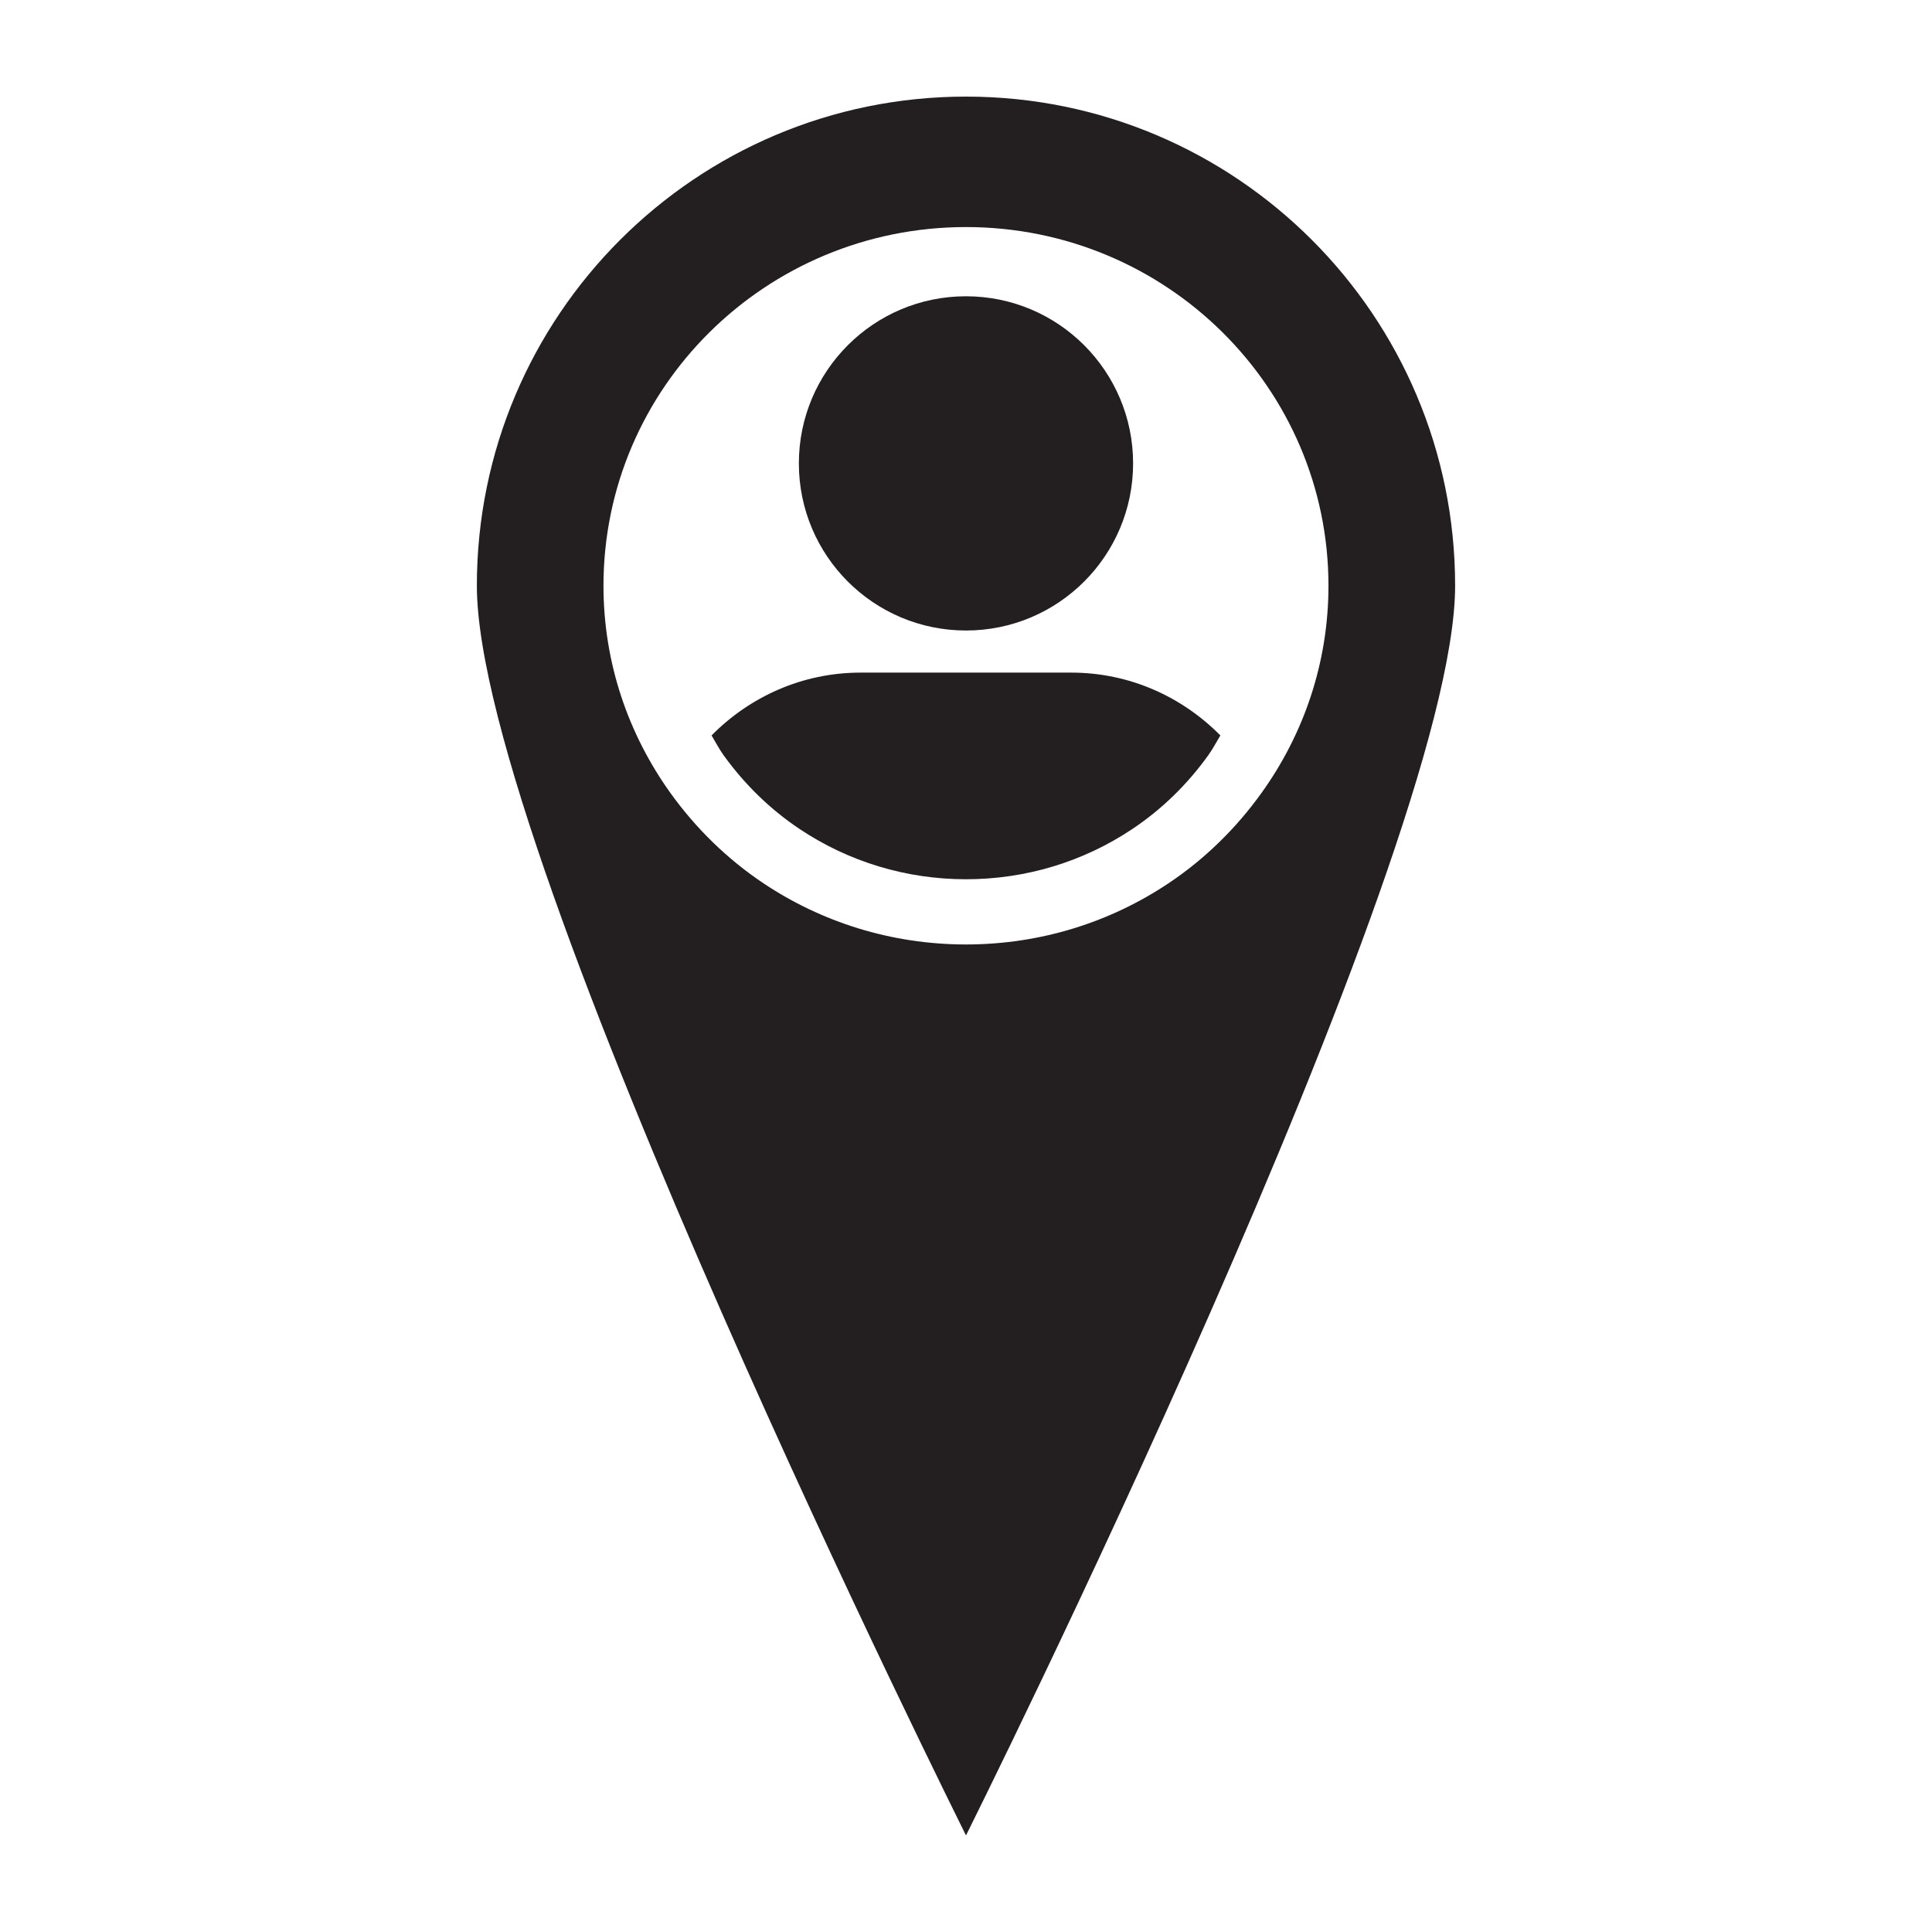
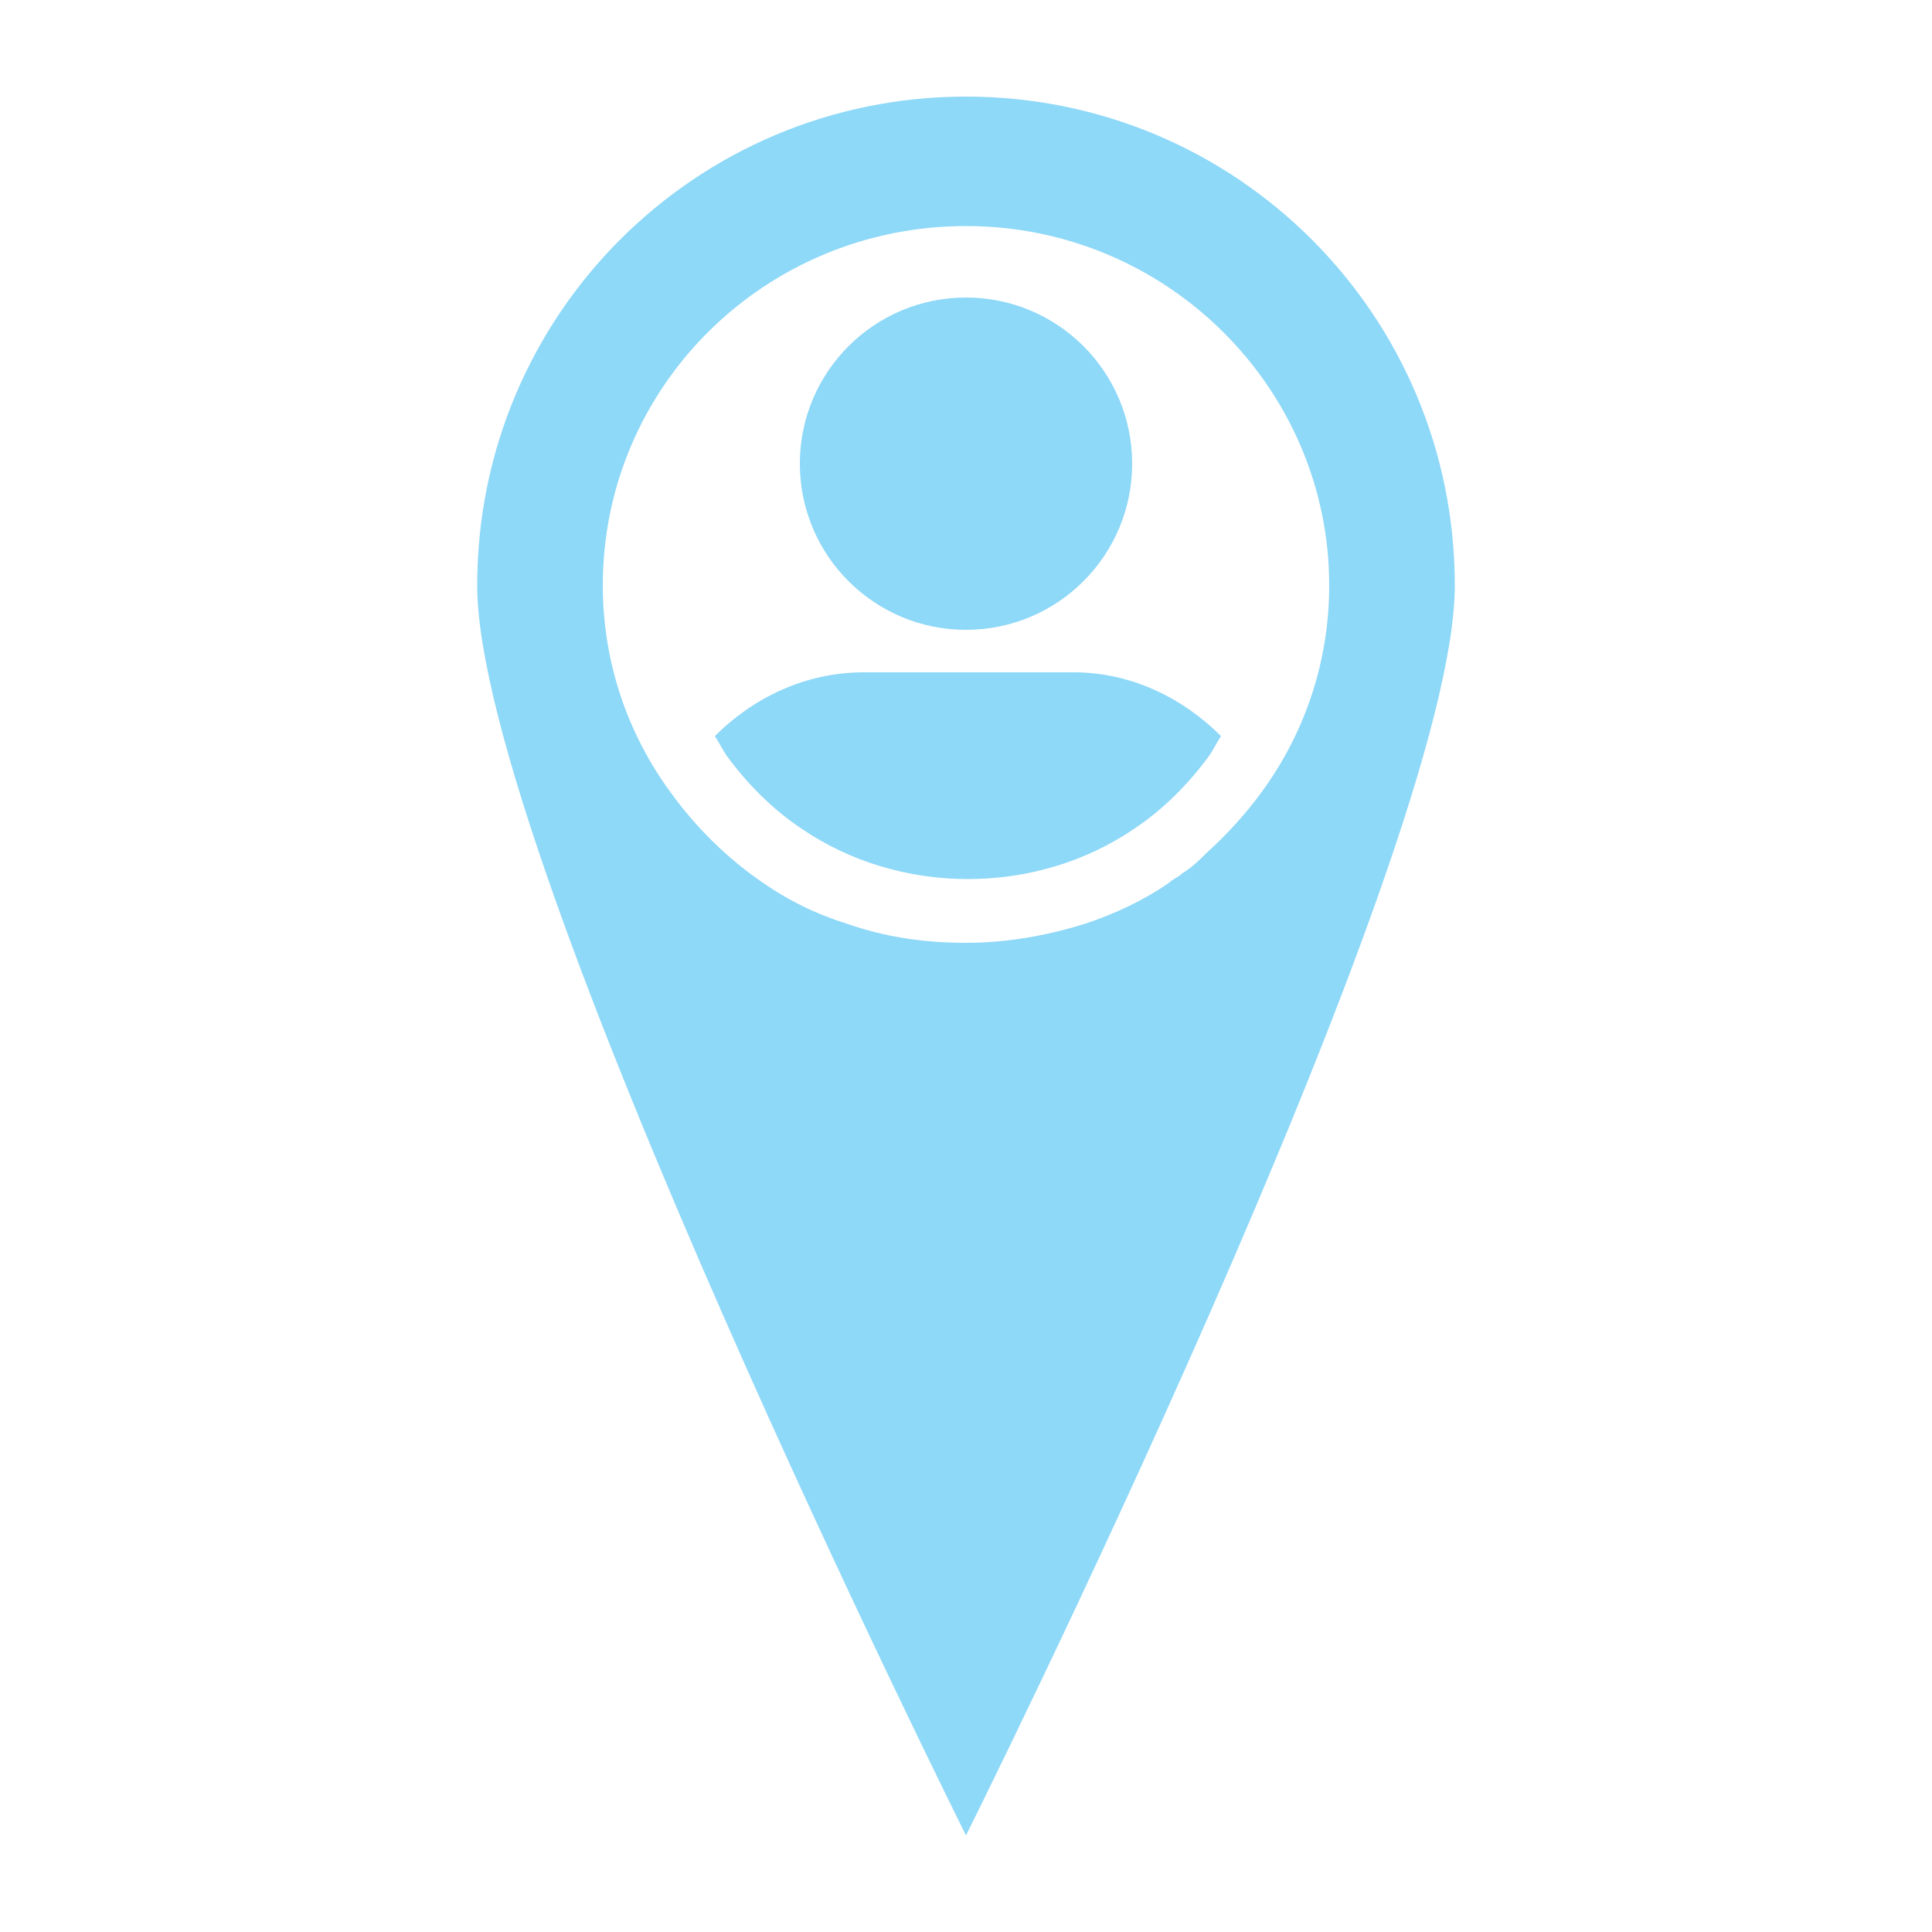
- <svg xmlns="http://www.w3.org/2000/svg" version="1.1" id="Layer_1" x="0px" y="0px" width="100px" height="100px" viewBox="0 0 100 100" enable-background="new 0 0 100 100" xml:space="preserve">
+ <svg xmlns="http://www.w3.org/2000/svg" version="1.1" id="Layer_1" x="0px" y="0px" viewBox="0 0 100 100" style="enable-background:new 0 0 100 100;" xml:space="preserve">
+   <style type="text/css">
+ 	.st0{fill:#8ED8F8;}
+ 	.st1{fill:#231F20;}
+ </style>
  <g>
-     <circle fill="#231F20" cx="49.999" cy="23.985" r="8.65" />
-     <path fill="#231F20" d="M44.546,34.814c-3.028,0-5.744,1.256-7.716,3.252c0.206,0.339,0.384,0.692,0.618,1.017   c1.095,1.523,2.42,2.81,3.939,3.826C43.933,44.61,46.911,45.51,50,45.51s6.065-0.9,8.61-2.601c1.519-1.014,2.842-2.301,3.938-3.828   c0.233-0.325,0.412-0.676,0.618-1.015c-1.974-1.996-4.691-3.252-7.721-3.252H44.546z" />
-     <g>
-       <path fill="none" d="M50,11.753c-10.363,0-18.764,8.313-18.764,18.566c0,4.004,1.294,7.701,3.471,10.734    c1.309,1.821,2.931,3.41,4.805,4.663c2.994,2.001,6.603,3.169,10.488,3.169c3.885,0,7.493-1.168,10.486-3.169    c1.874-1.253,3.494-2.842,4.803-4.665c2.18-3.031,3.472-6.73,3.472-10.732C68.761,20.065,60.361,11.753,50,11.753z" />
-       <path fill="#231F20" d="M50,5C36.018,5,24.682,16.337,24.682,30.318C24.682,44.302,50,95,50,95s25.317-50.698,25.317-64.682    C75.317,16.337,63.98,5,50,5z M60.486,45.716c-2.993,2.001-6.602,3.169-10.486,3.169c-3.885,0-7.495-1.168-10.488-3.169    c-1.874-1.253-3.496-2.842-4.805-4.663c-2.177-3.033-3.471-6.73-3.471-10.734c0-10.254,8.401-18.566,18.764-18.566    c10.361,0,18.761,8.313,18.761,18.566c0,4.002-1.292,7.701-3.472,10.732C63.98,42.875,62.36,44.463,60.486,45.716z" />
+     <g id="XMLID_1_">
+       <g>
+         <path class="st0" d="M63.2,38.1c-0.2,0.3-0.4,0.7-0.6,1c-1.1,1.5-2.4,2.8-3.9,3.8c-2.5,1.7-5.5,2.6-8.6,2.6s-6.1-0.9-8.6-2.6     c-1.5-1-2.8-2.3-3.9-3.8c-0.2-0.3-0.4-0.7-0.6-1c2-2,4.7-3.3,7.7-3.3h10.9C58.5,34.8,61.2,36.1,63.2,38.1z" />
+         <circle class="st0" cx="50" cy="24" r="8.6" />
+         <path class="st1" d="M50,48.9c2.2,0,4.3-0.4,6.2-1C54.3,48.5,52.2,48.9,50,48.9c-2.2,0-4.3-0.4-6.2-1     C45.7,48.5,47.8,48.9,50,48.9z" />
+         <path class="st0" d="M34.7,41c1.3,1.8,2.9,3.4,4.8,4.7c1.3,0.9,2.7,1.6,4.3,2.1c2,0.7,4,1,6.2,1s4.3-0.4,6.2-1     c1.5-0.5,3-1.2,4.3-2.1c0.2-0.2,0.5-0.3,0.7-0.5c0.5-0.3,0.9-0.7,1.3-1.1c1-0.9,2-2,2.8-3.1c2.2-3,3.5-6.7,3.5-10.7     c0-10.2-8.4-18.6-18.8-18.6s-18.8,8.3-18.8,18.6C31.2,34.3,32.5,38,34.7,41z M50,5c14,0,25.3,11.3,25.3,25.3S50,95,50,95     S24.7,44.3,24.7,30.3S36,5,50,5z" />
+       </g>
+       <g>
+ 		</g>
    </g>
  </g>
</svg>
